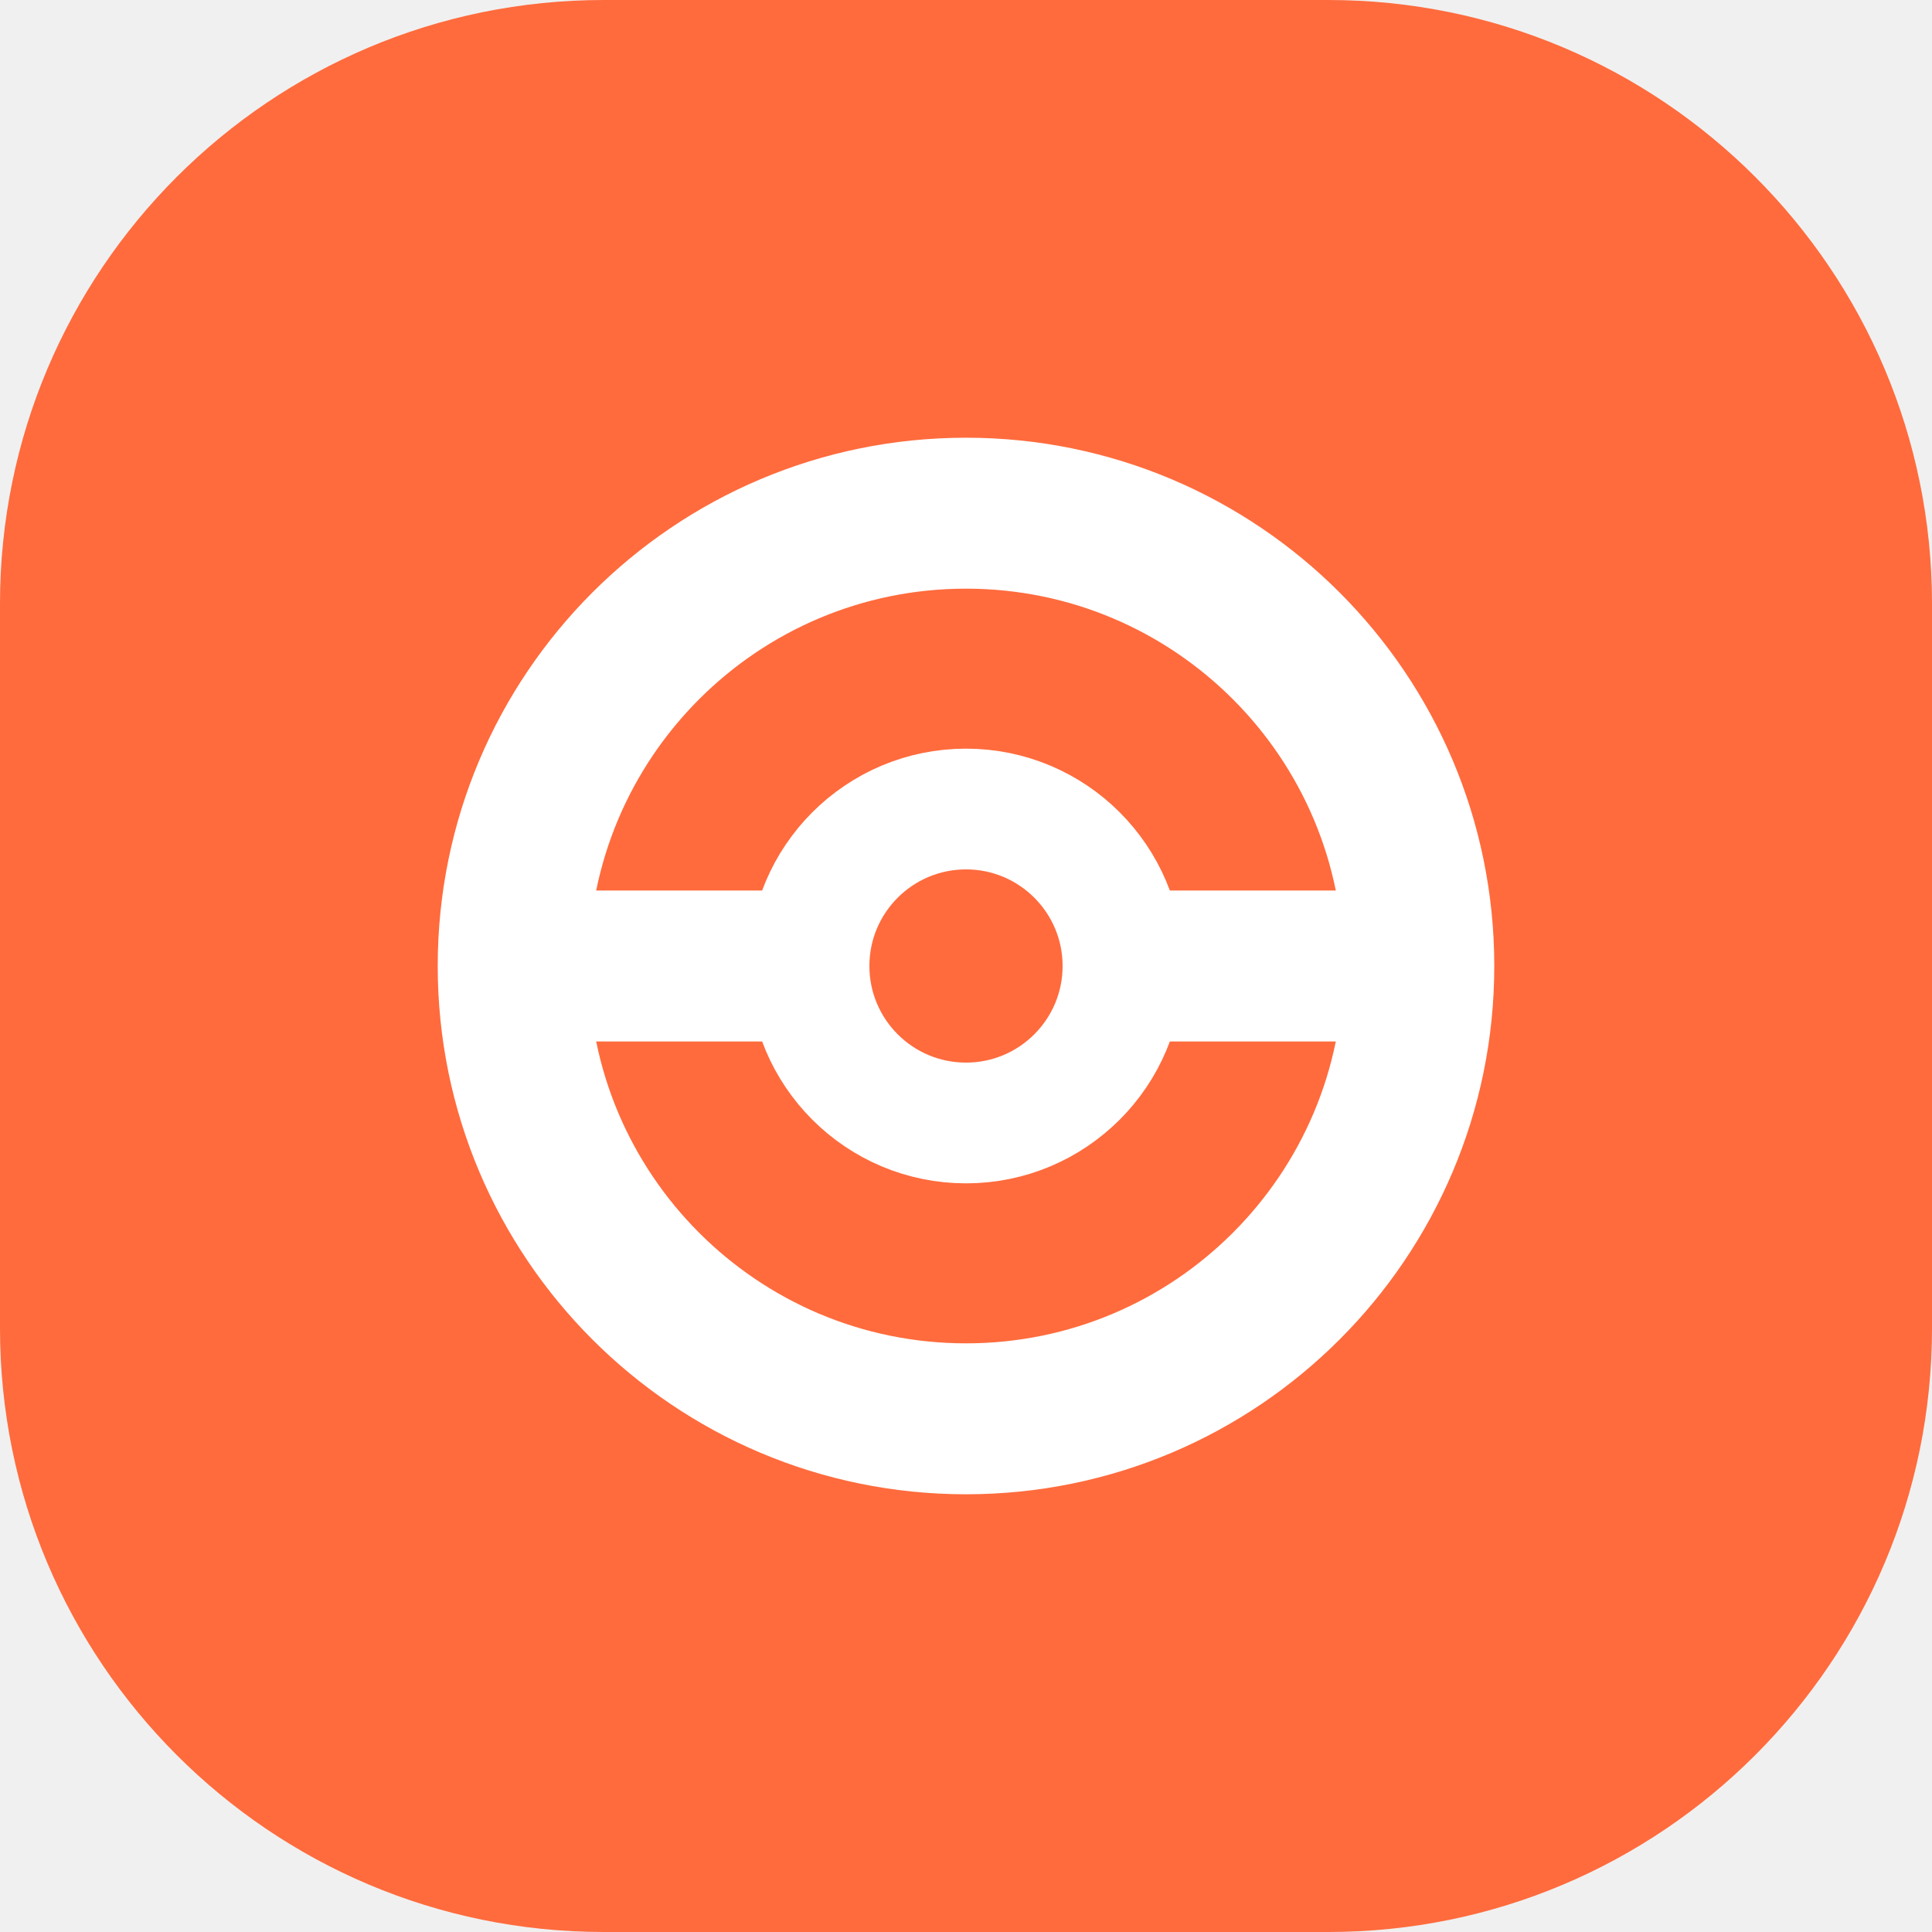
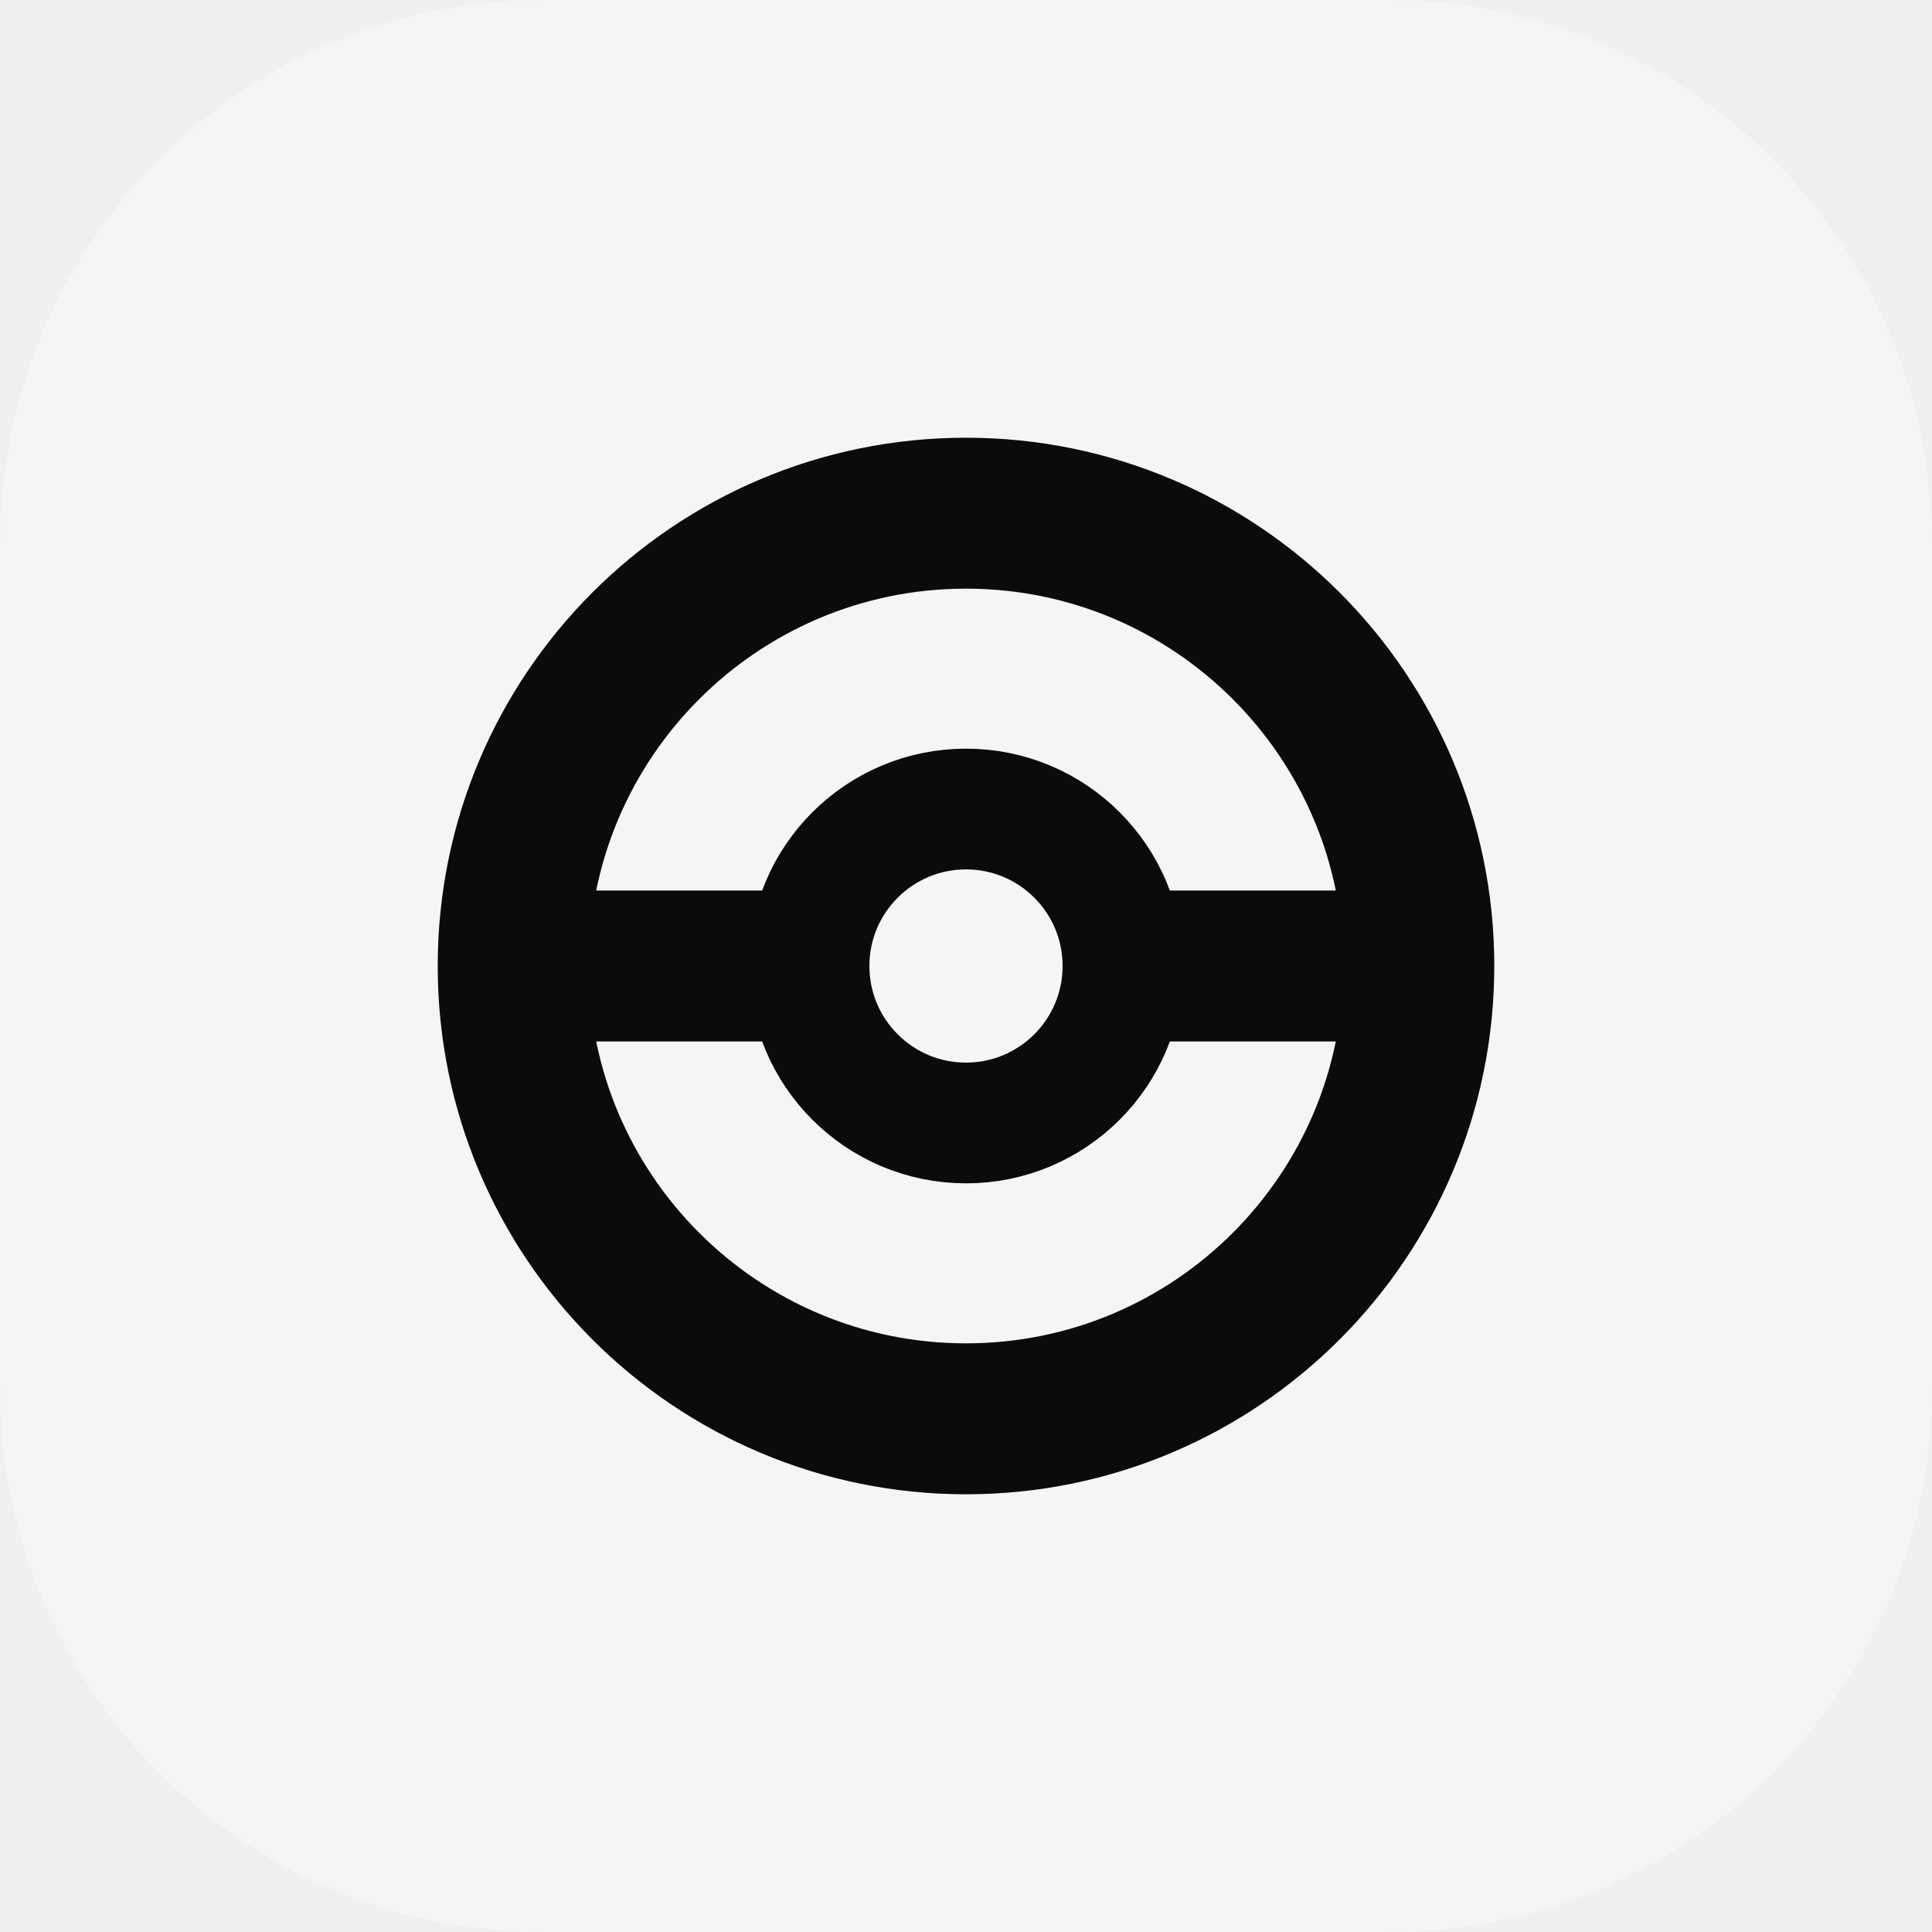
<svg xmlns="http://www.w3.org/2000/svg" viewBox="0 0 32 32">
-   <rect width="32" height="32" rx="10" fill="#ff6b3d" />
-   <circle cx="16" cy="16" r="7.5" fill="none" stroke="#fff" stroke-width="2.5" />
-   <path d="M8.5 16h15" stroke="#fff" stroke-width="2.5" />
-   <circle cx="16" cy="16" r="2.6" fill="#ff6b3d" stroke="#fff" stroke-width="2" />
+   <rect width="32" height="32" rx="9" fill="#f5f5f7" />
+   <circle cx="16" cy="16" r="7.5" fill="none" stroke="#0b0b0c" stroke-width="2.5" />
+   <path d="M8.5 16h15" stroke="#0b0b0c" stroke-width="2.5" />
+   <circle cx="16" cy="16" r="2.6" fill="#f5f5f7" stroke="#0b0b0c" stroke-width="2" />
</svg>
